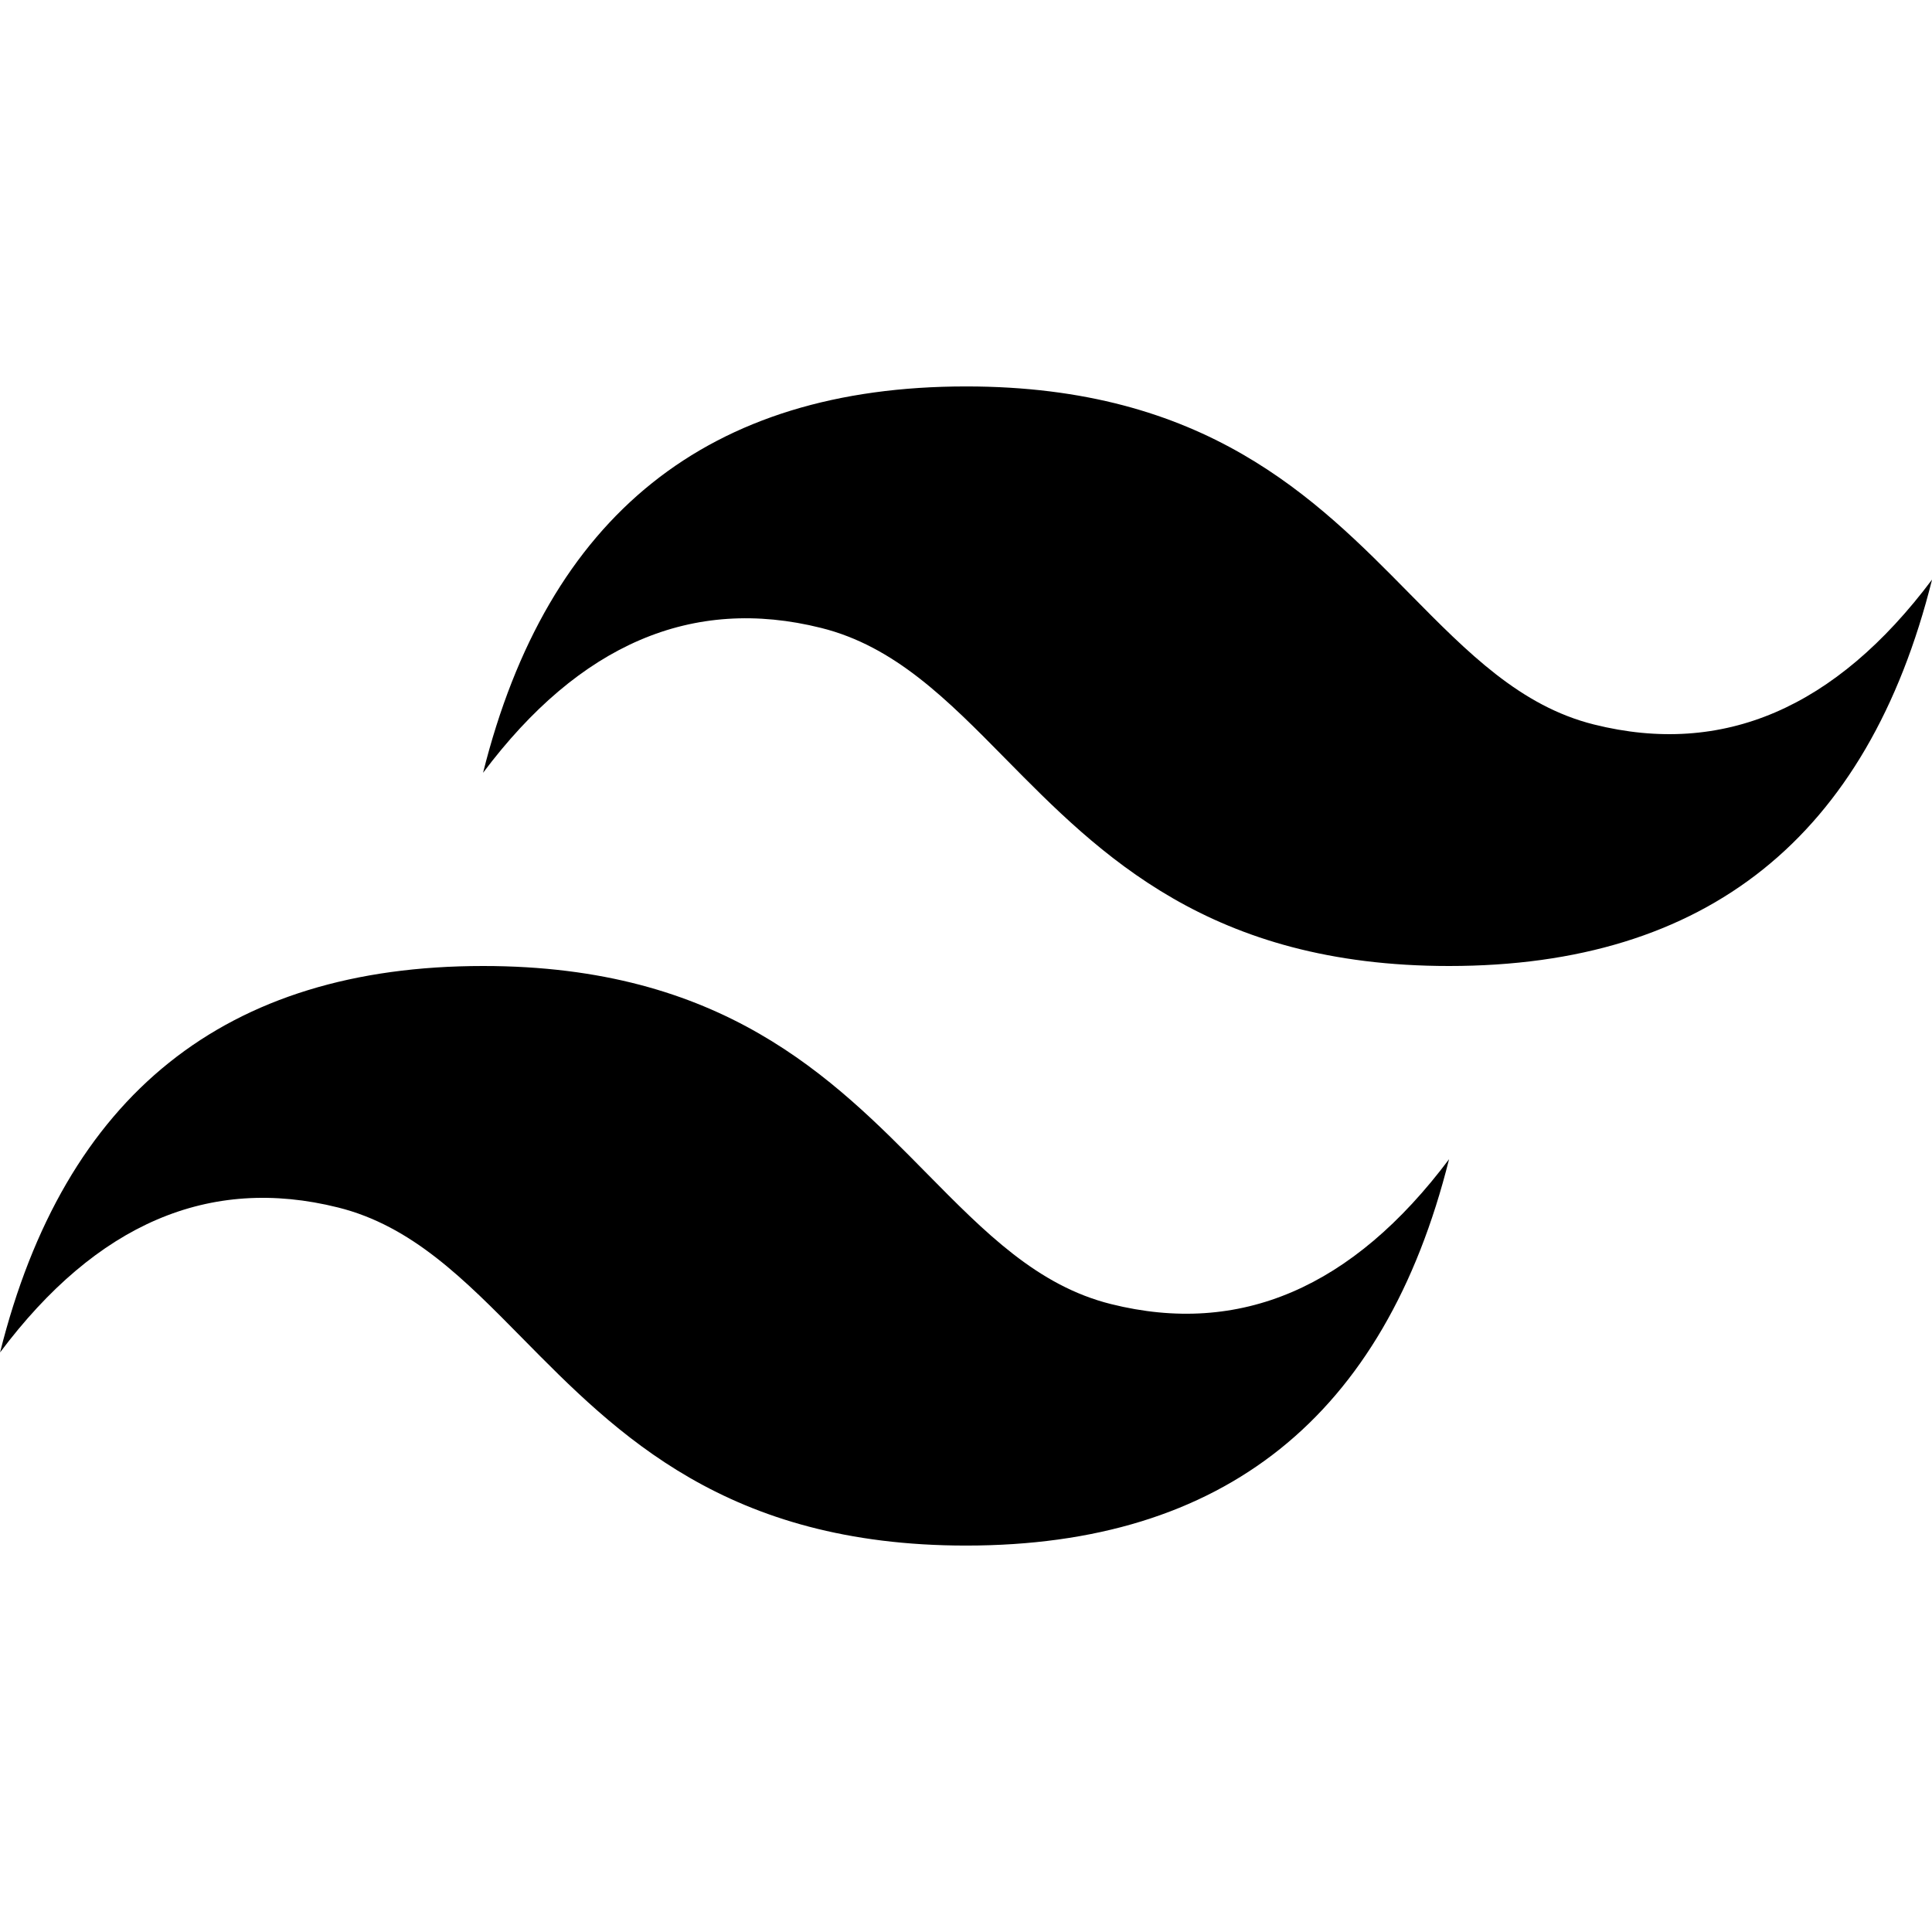
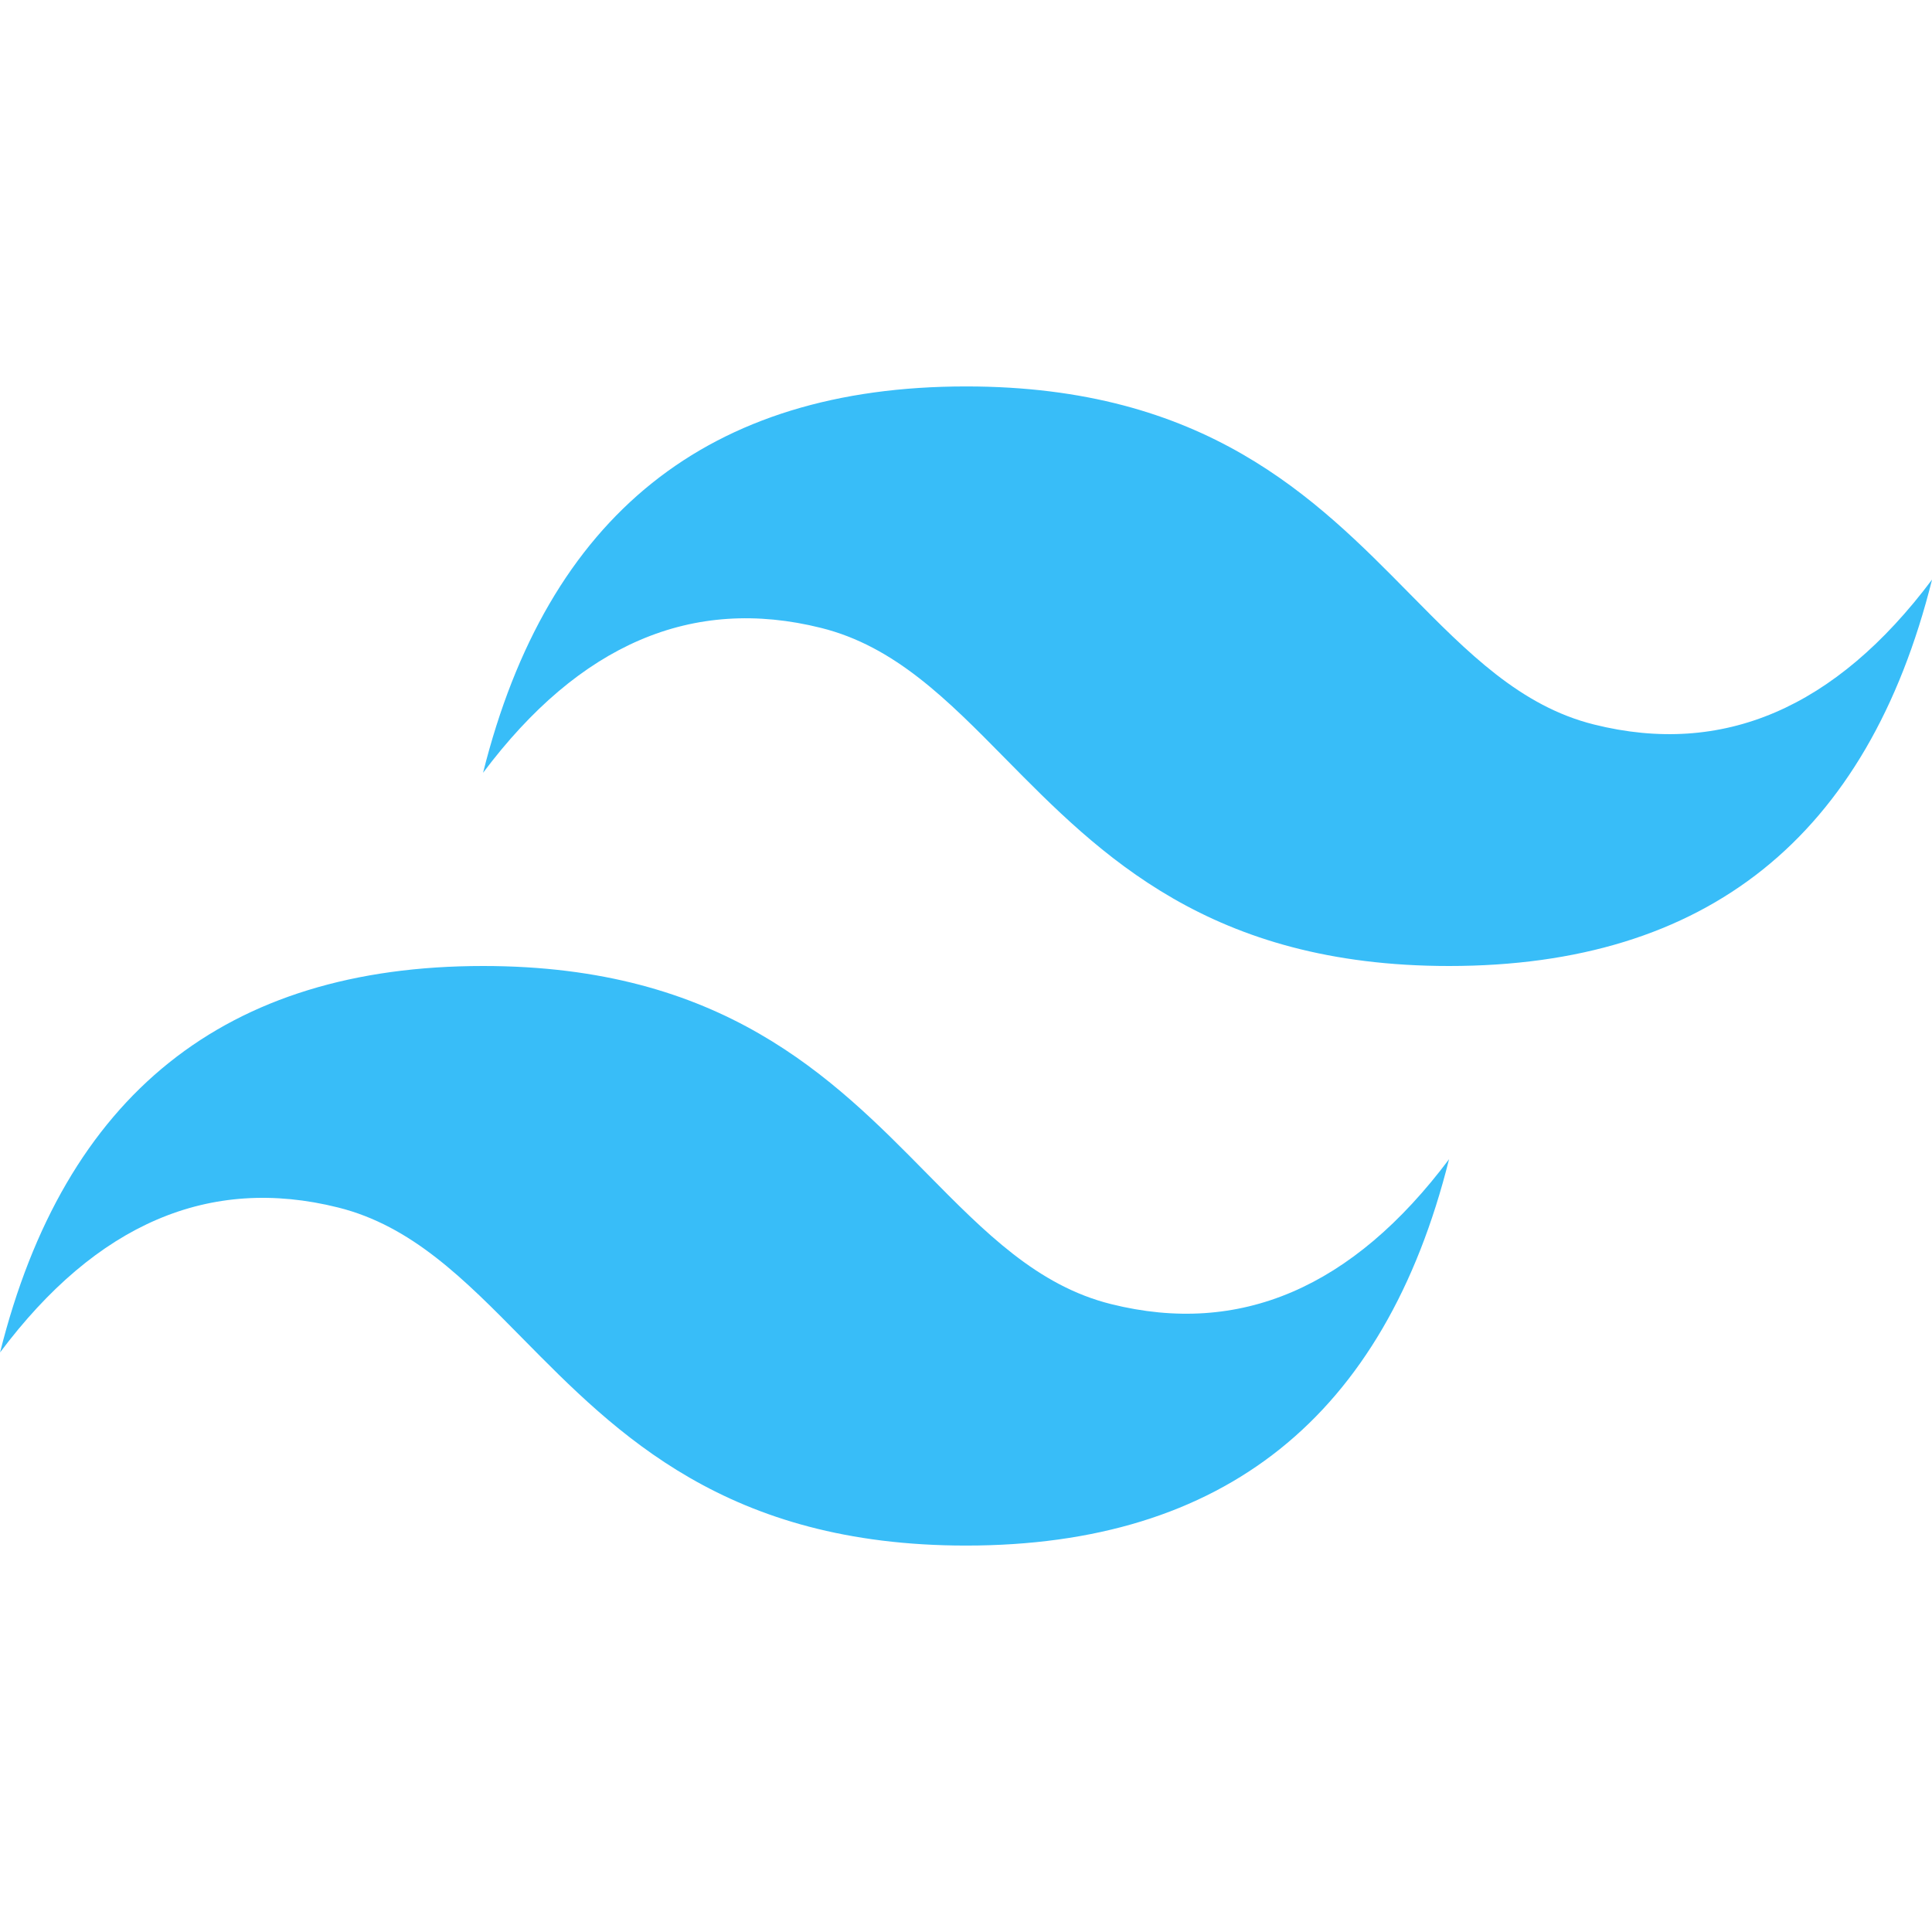
- <svg xmlns="http://www.w3.org/2000/svg" width="128" height="128" viewBox="0 0 128 128">
-   <path fill="#000" d="M64.004 25.602c-17.067 0-27.73 8.53-32 25.597c6.398-8.531 13.867-11.73 22.398-9.597c4.871 1.214 8.352 4.746 12.207 8.66C72.883 56.629 80.145 64 96.004 64c17.066 0 27.73-8.531 32-25.602q-9.6 12.803-22.399 9.602c-4.87-1.215-8.347-4.746-12.207-8.66c-6.27-6.367-13.53-13.738-29.394-13.738M32.004 64c-17.066 0-27.73 8.531-32 25.602Q9.603 76.799 22.402 80c4.871 1.215 8.352 4.746 12.207 8.66c6.274 6.367 13.536 13.738 29.395 13.738c17.066 0 27.73-8.53 32-25.597q-9.6 12.797-22.399 9.597c-4.87-1.214-8.347-4.746-12.207-8.66C55.128 71.371 47.868 64 32.004 64m0 0" />
+ <svg xmlns="http://www.w3.org/2000/svg" viewBox="0 0 128 128">
+   <path d="M64.004 25.602c-17.067 0-27.73 8.53-32 25.597 6.398-8.531 13.867-11.73 22.398-9.597 4.871 1.214 8.352 4.746 12.207 8.66C72.883 56.629 80.145 64 96.004 64c17.066 0 27.73-8.531 32-25.602-6.399 8.536-13.867 11.735-22.399 9.602-4.87-1.215-8.347-4.746-12.207-8.66-6.27-6.367-13.53-13.738-29.394-13.738zM32.004 64c-17.066 0-27.73 8.531-32 25.602C6.402 81.066 13.87 77.867 22.402 80c4.871 1.215 8.352 4.746 12.207 8.66 6.274 6.367 13.536 13.738 29.395 13.738 17.066 0 27.73-8.53 32-25.597-6.399 8.531-13.867 11.73-22.399 9.597-4.87-1.214-8.347-4.746-12.207-8.66C55.128 71.371 47.868 64 32.004 64zm0 0" fill="#38bdf8" />
</svg>
